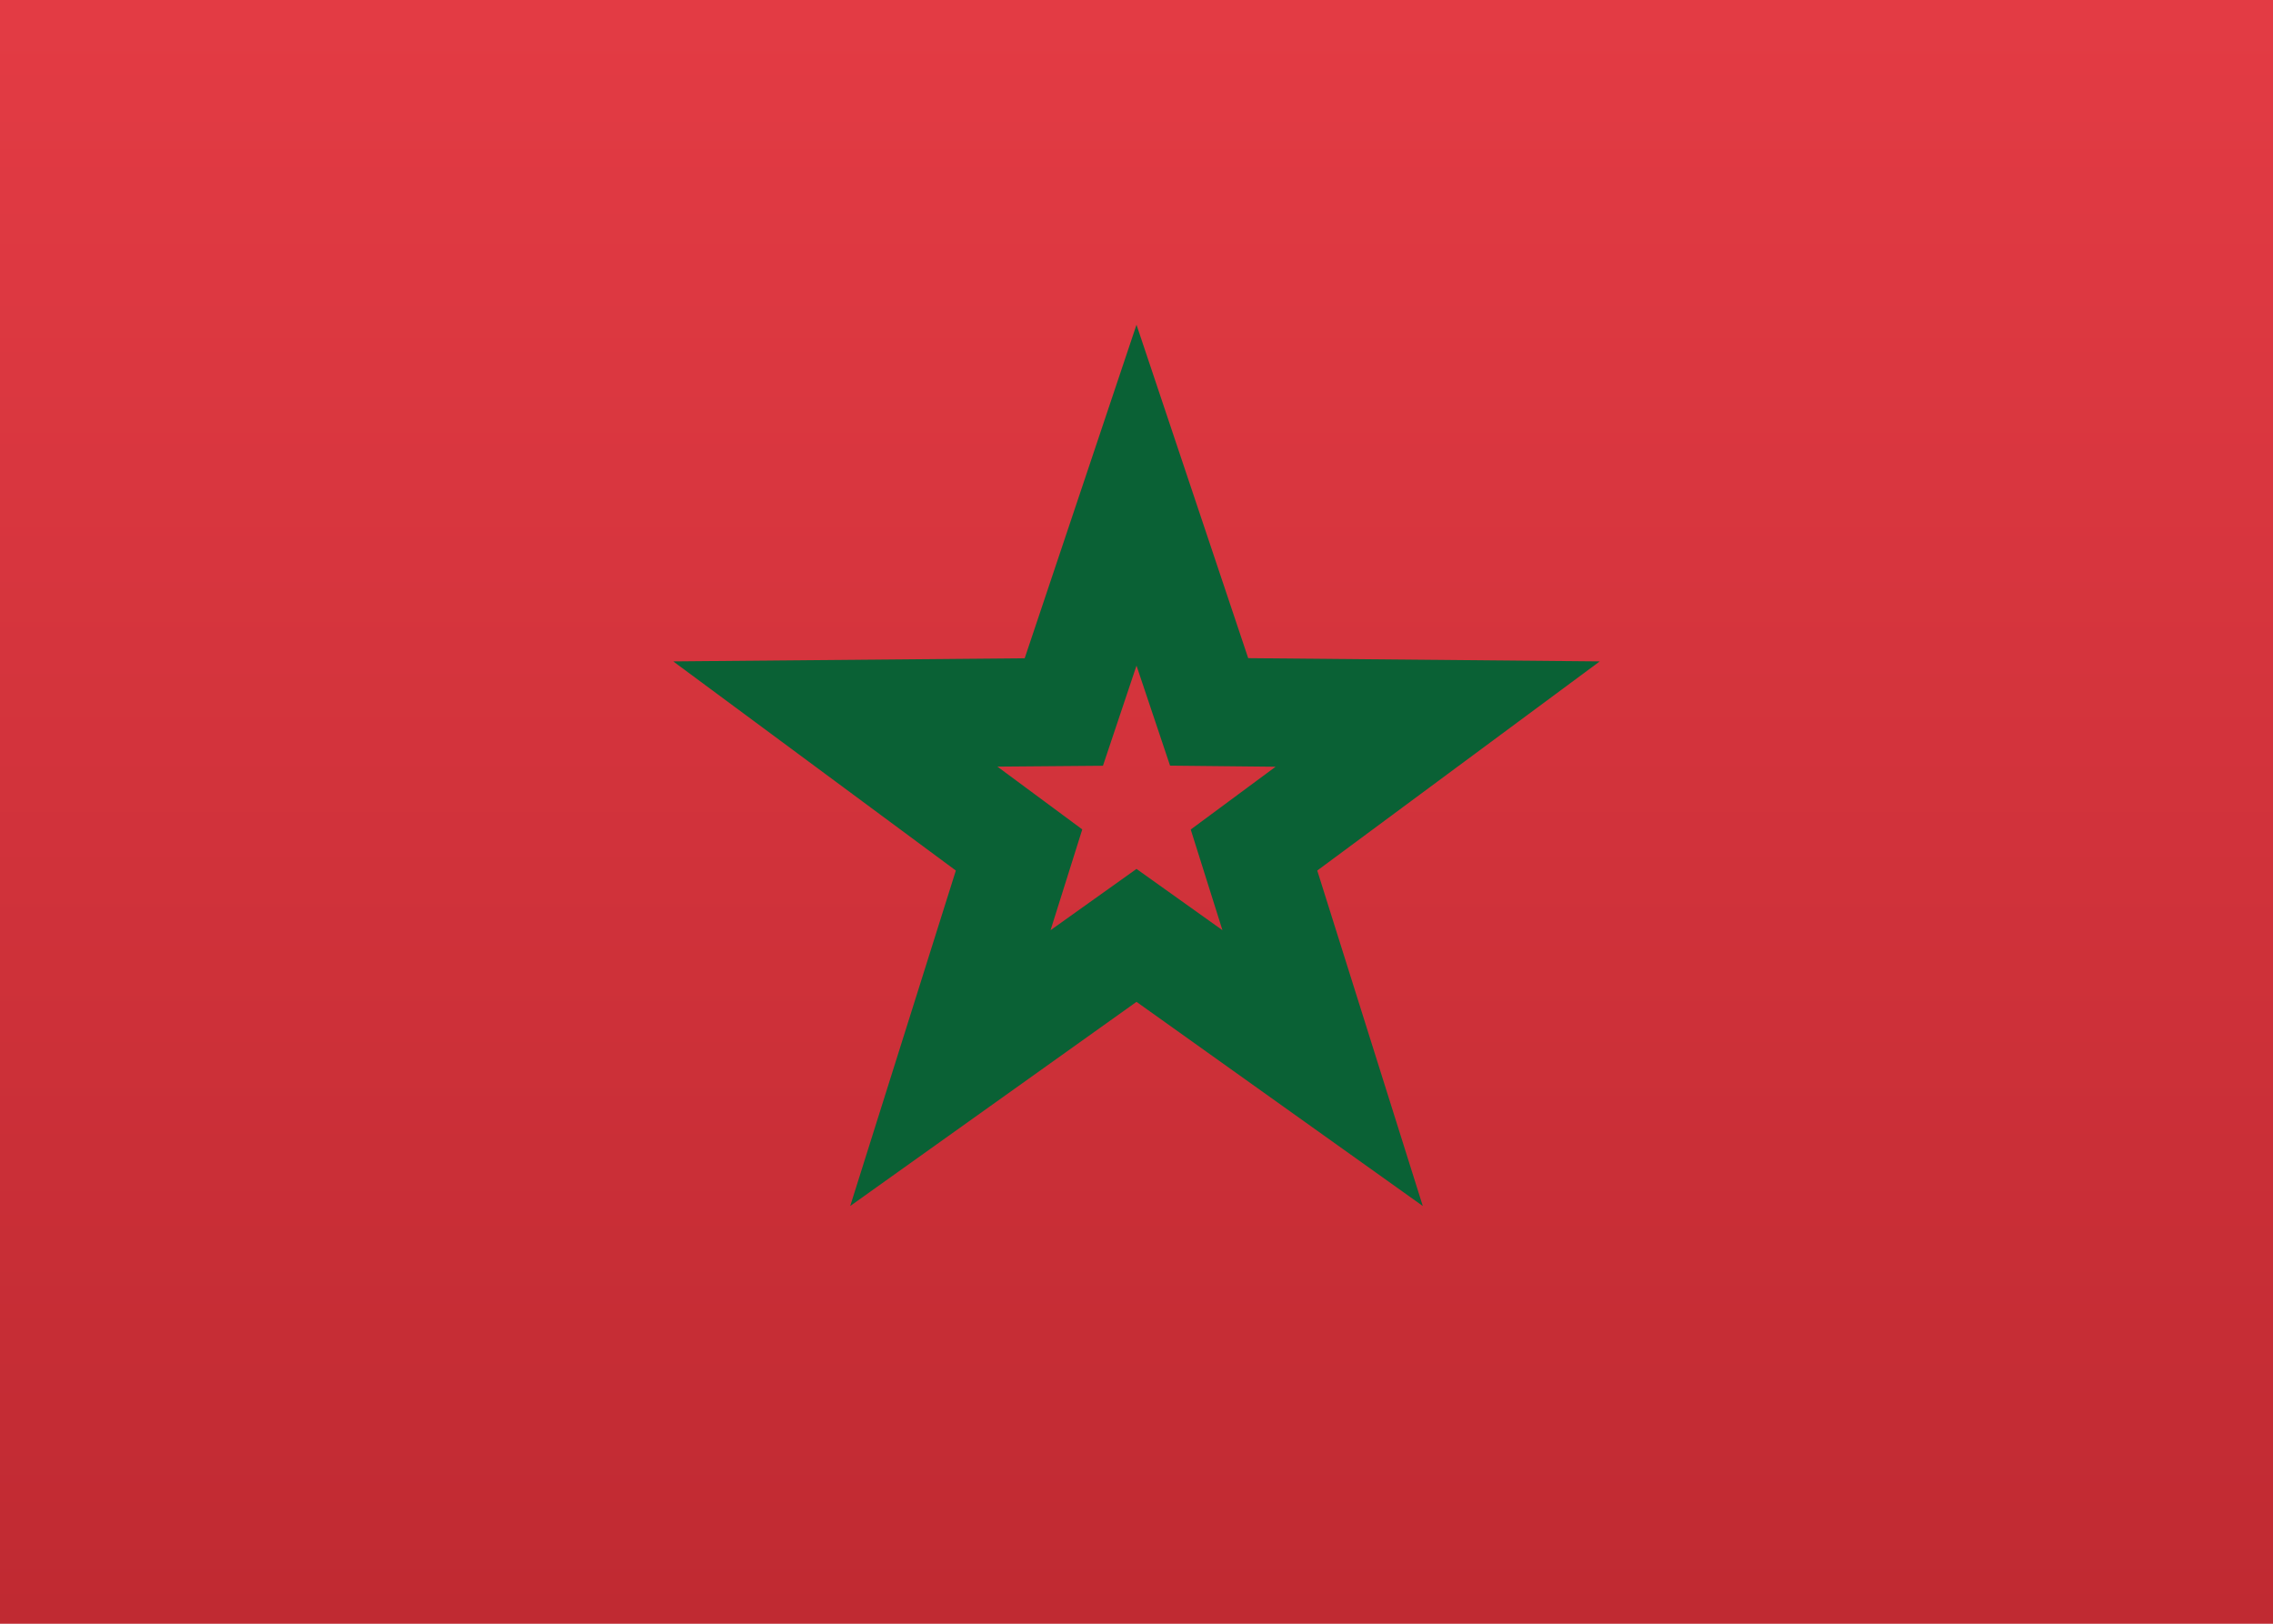
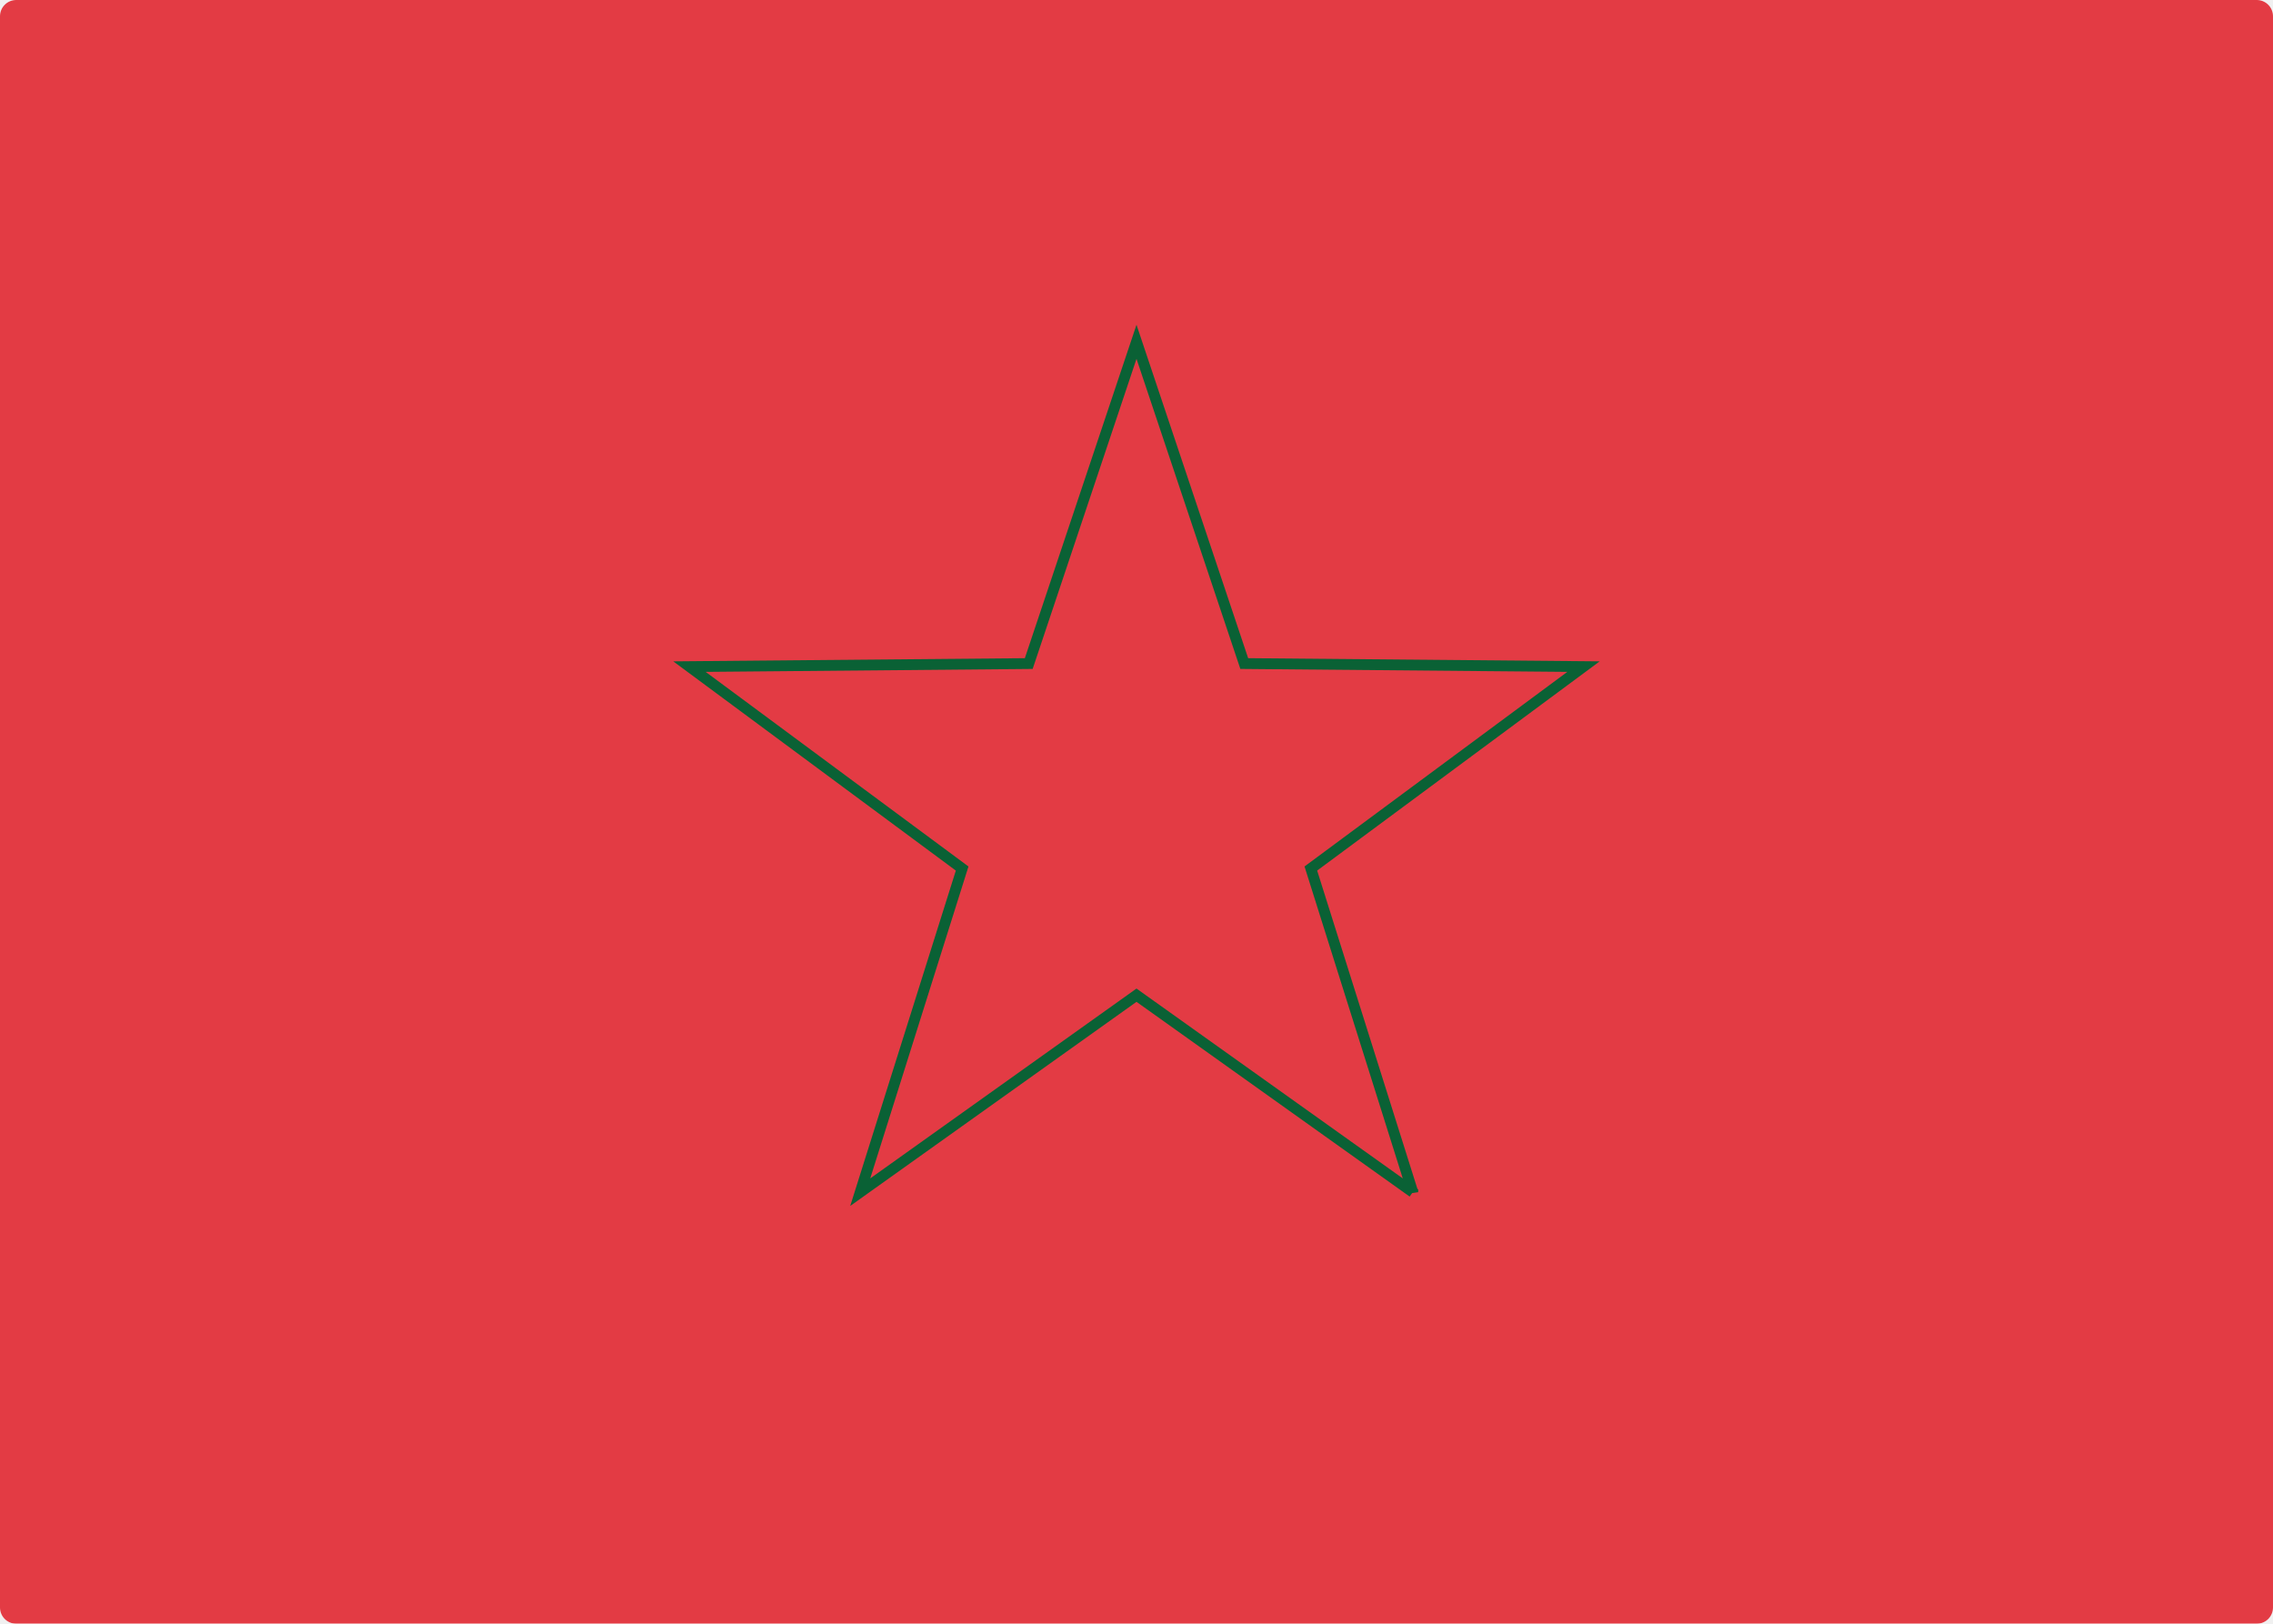
- <svg xmlns="http://www.w3.org/2000/svg" width="21" height="15" viewBox="0 0 21 15">
+ <svg xmlns="http://www.w3.org/2000/svg" xmlns:xlink="http://www.w3.org/1999/xlink" width="280" height="200" viewBox="0 0 280 200">
  <defs>
-     <linearGradient x1="50%" y1="0%" x2="50%" y2="100%" id="a">
-       <stop stop-color="#FFF" offset="0%" />
-       <stop stop-color="#F0F0F0" offset="100%" />
-     </linearGradient>
-     <linearGradient x1="50%" y1="0%" x2="50%" y2="100%" id="b">
-       <stop stop-color="#E33B44" offset="0%" />
-       <stop stop-color="#C02A32" offset="100%" />
-     </linearGradient>
+     <rect id="a" width="280" height="200" rx="2" />
  </defs>
  <g fill="none" fill-rule="evenodd">
-     <path fill="url(#a)" d="M0 0h21v15H0z" />
-     <path fill="url(#b)" d="M0 0h21v15H0z" />
-     <path d="M10.5 9.255l-2.645 1.886.976-3.099L6.22 6.11l3.247-.029L10.5 3l1.032 3.08 3.248.03-2.61 1.932.975 3.099L10.5 9.255zm0-1.228l.794.566-.293-.93.784-.58-.975-.01-.31-.924-.31.925-.975.008.784.58-.293.931.794-.566z" fill="#0A6135" fill-rule="nonzero" />
+     <mask id="b" fill="#fff">
+       <use xlink:href="#a" />
+     </mask>
+     <use fill="#FFF" xlink:href="#a" />
+     <path fill="#E33B44" mask="url(#b)" d="M0 0h280v200H0z" />
+     <path d="M174.033 146.843l-12.557-39.865 33.59-24.87-41.793-.377L140 42.1l-13.273 39.632-41.794.377 33.59 24.87-12.556 39.865L140 122.58l34.033 24.262z" stroke="#0A6135" stroke-width="1.333" mask="url(#b)" />
  </g>
</svg>
